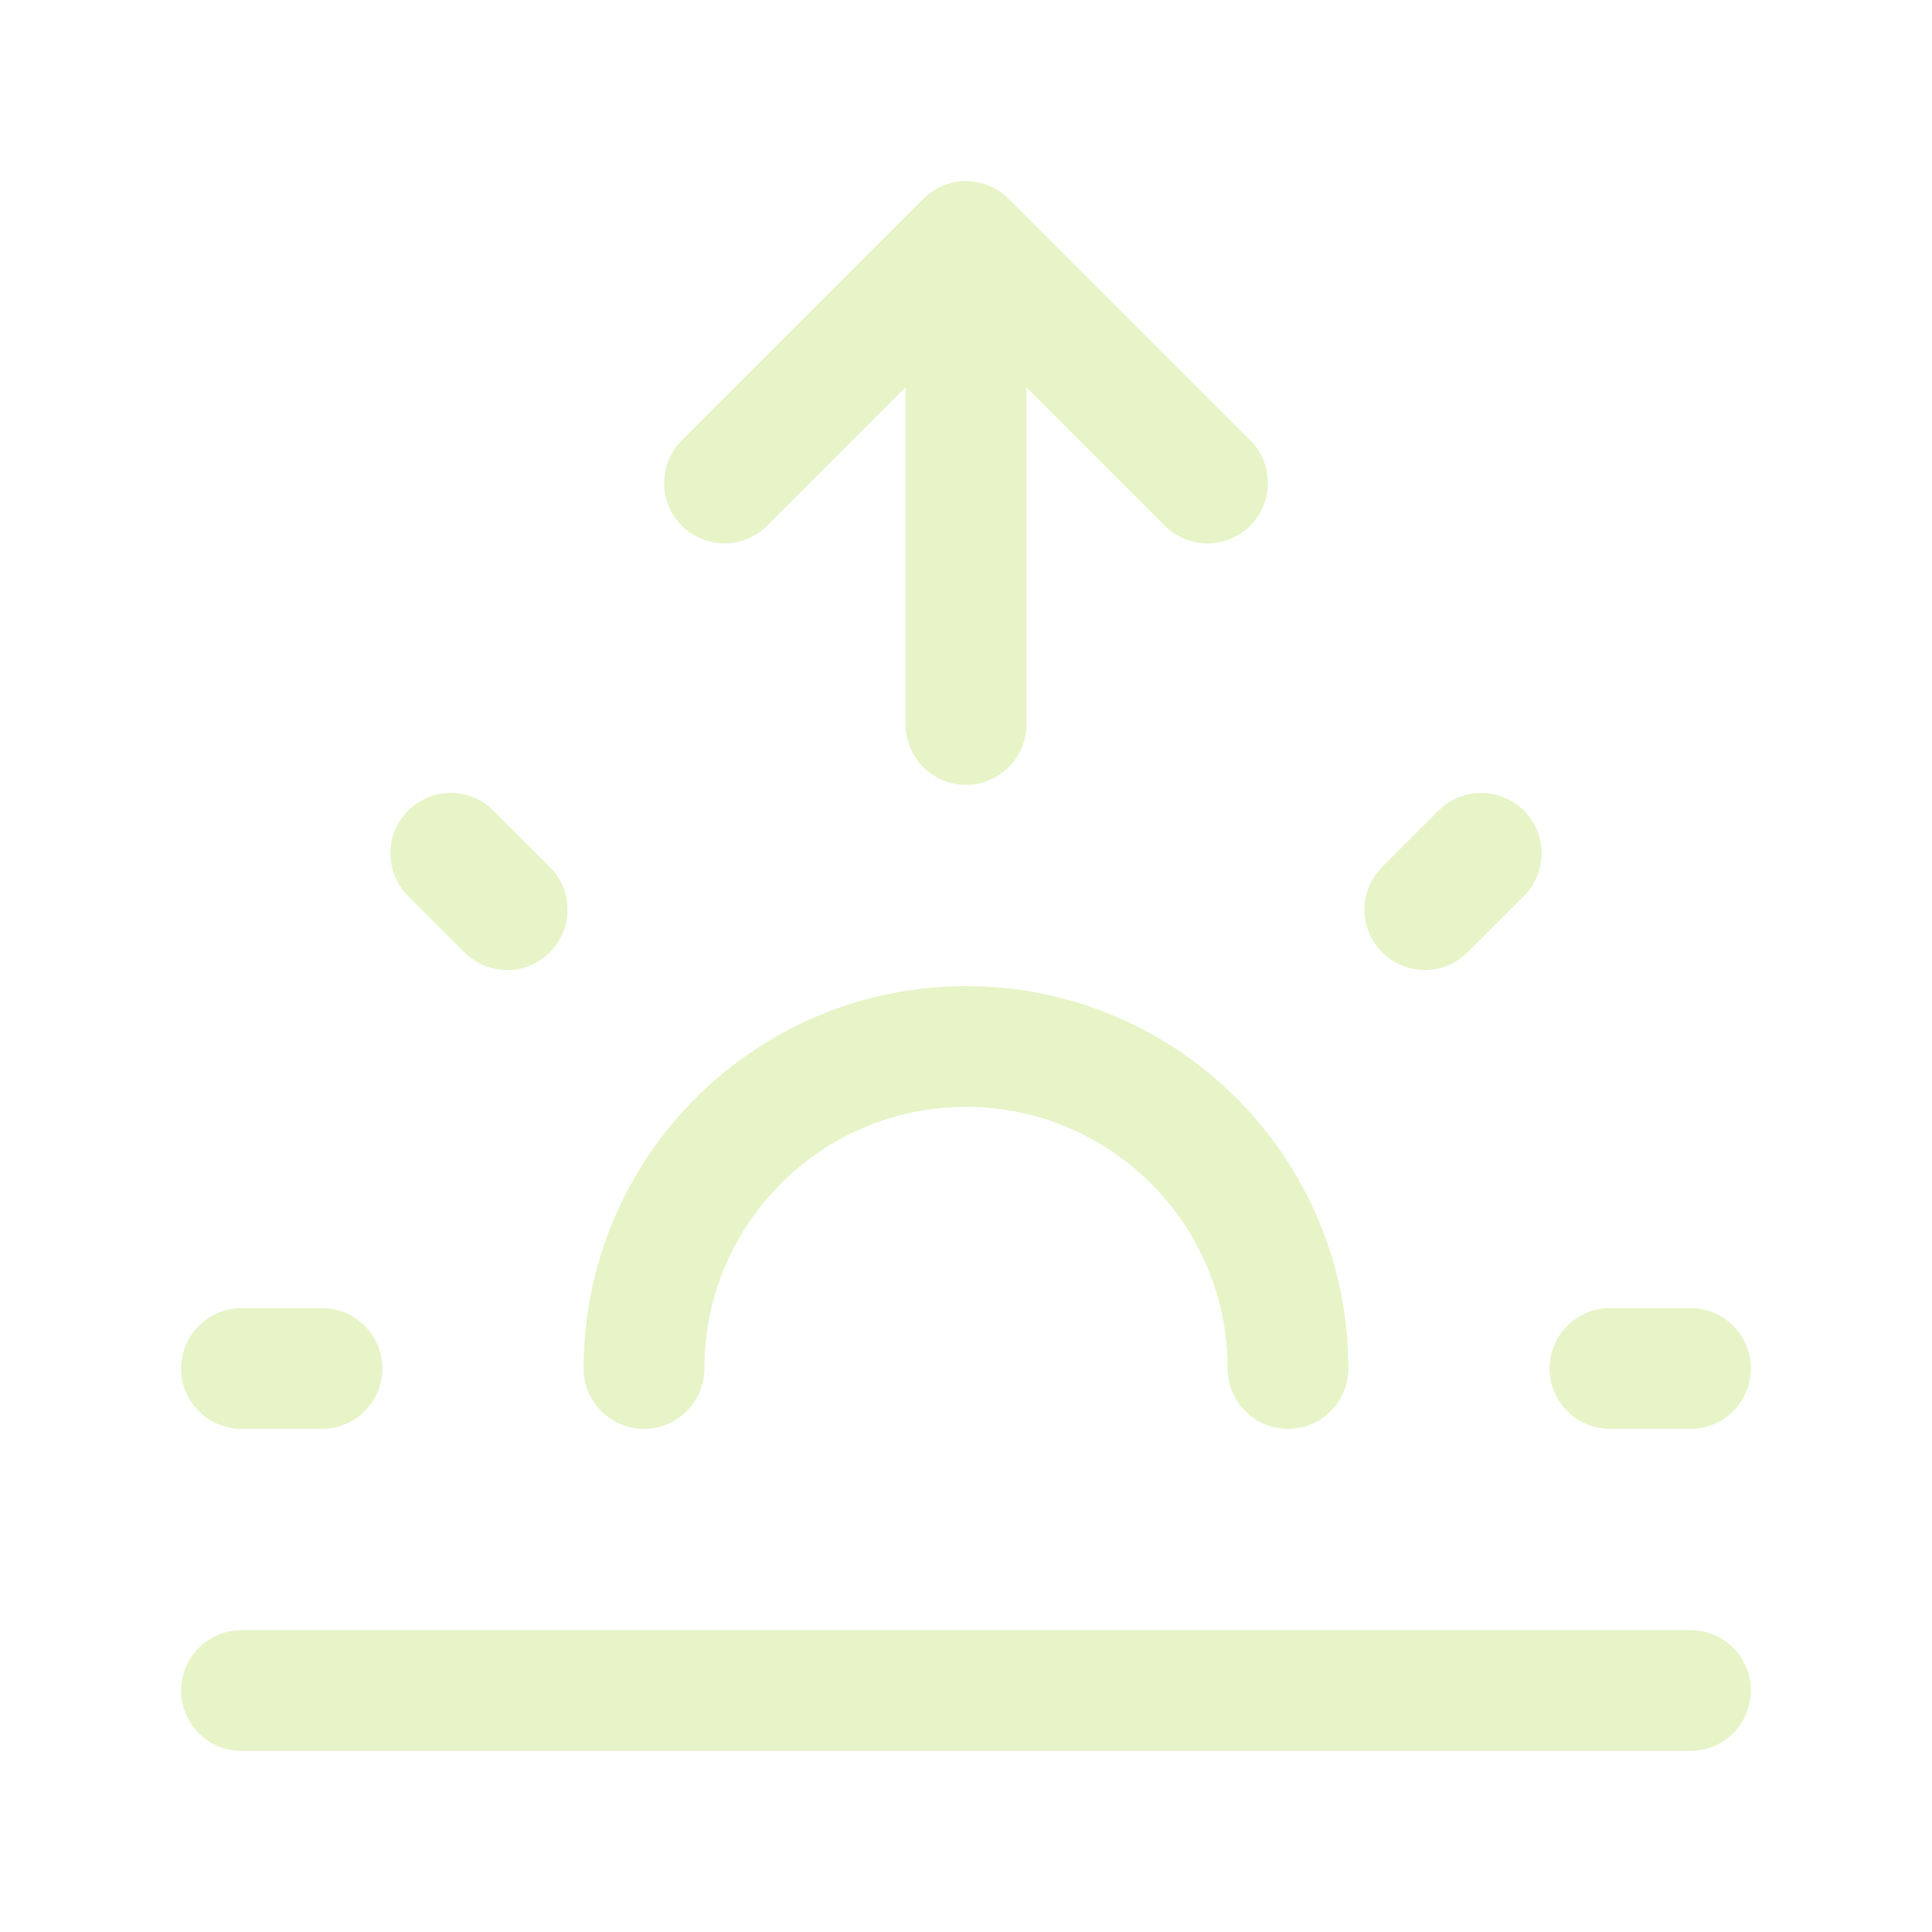
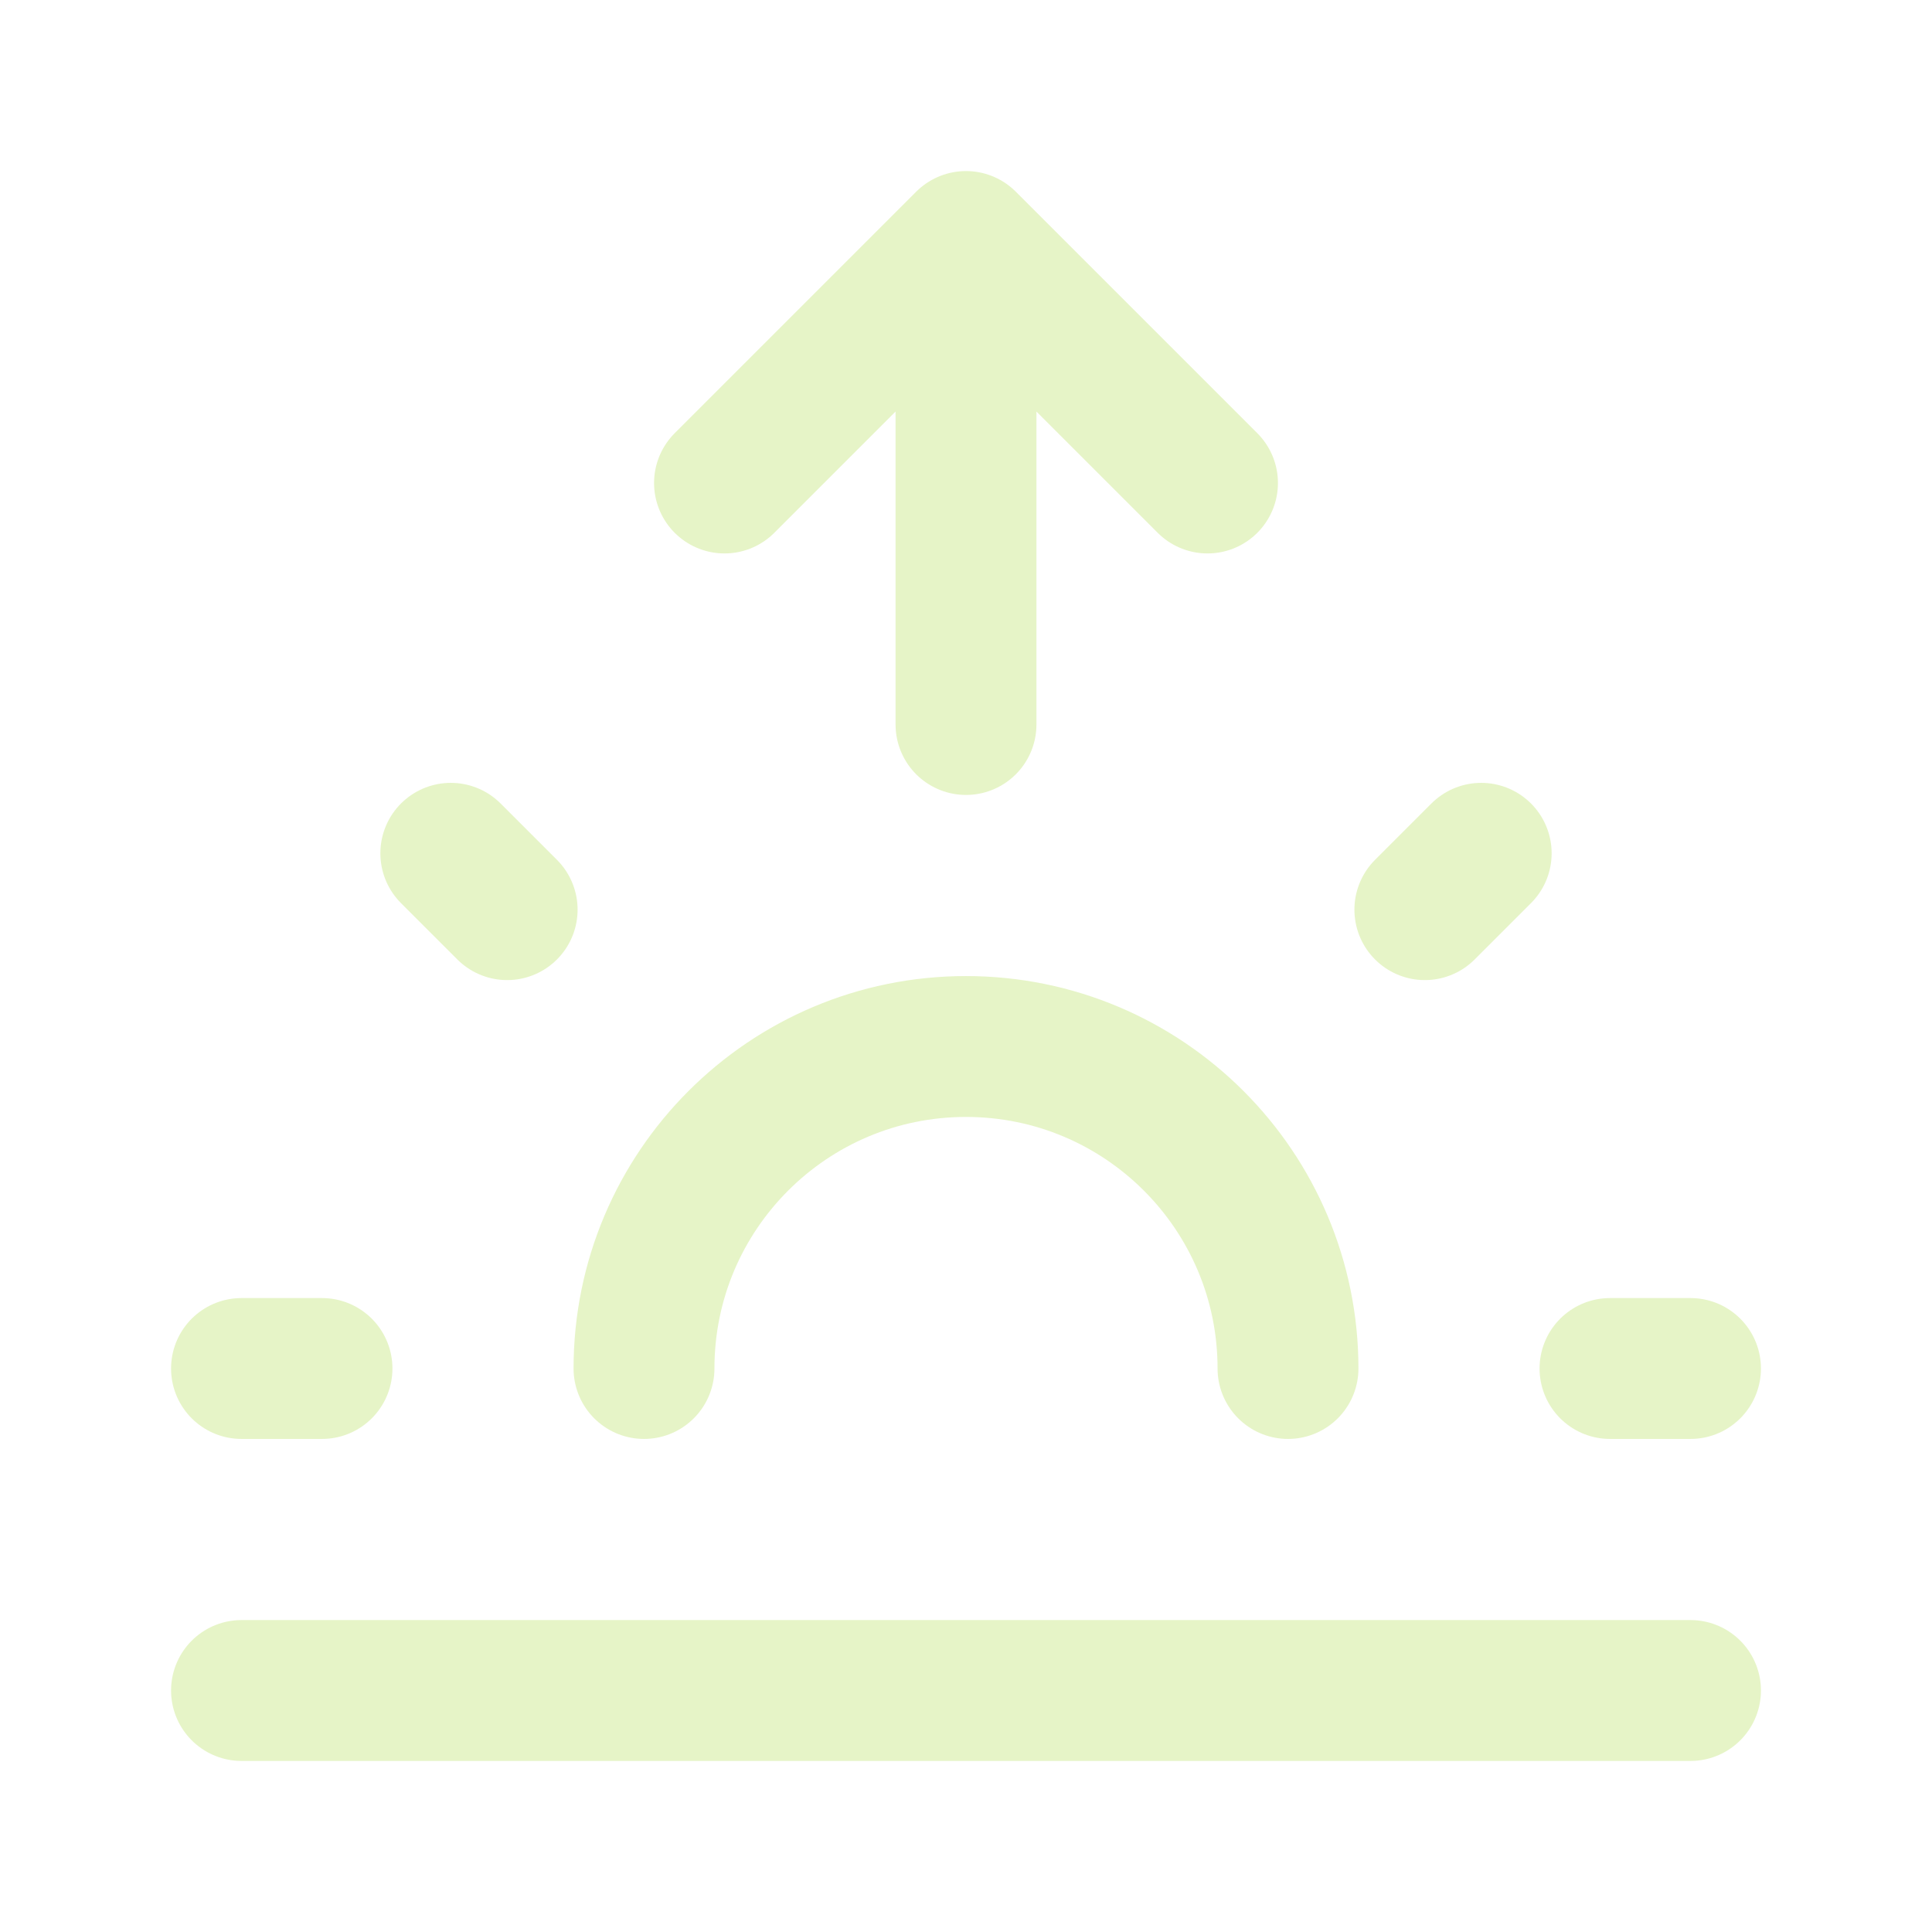
- <svg xmlns="http://www.w3.org/2000/svg" width="28" height="28" viewBox="0 0 24 24" fill="none" stroke="#e6f4c7" stroke-width="1.5" stroke-linecap="round" stroke-linejoin="round" class="icon icon-tabler icons-tabler-outline icon-tabler-sunrise">
+ <svg xmlns="http://www.w3.org/2000/svg" width="28" height="28" viewBox="0 0 24 24" fill="none" stroke="#e6f4c7" stroke-width="1.75" stroke-linecap="round" stroke-linejoin="round" class="icon icon-tabler icons-tabler-outline icon-tabler-sunrise">
  <path stroke="none" d="M0 0h24v24H0z" fill="none" />
  <path d="M3 17h1m16 0h1m-15.4 -6.4l.7 .7m12.1 -.7l-.7 .7m-9.7 5.7a4 4 0 0 1 8 0" />
  <path d="M3 21l18 0" />
  <path d="M12 9v-6l3 3m-6 0l3 -3" />
</svg>
